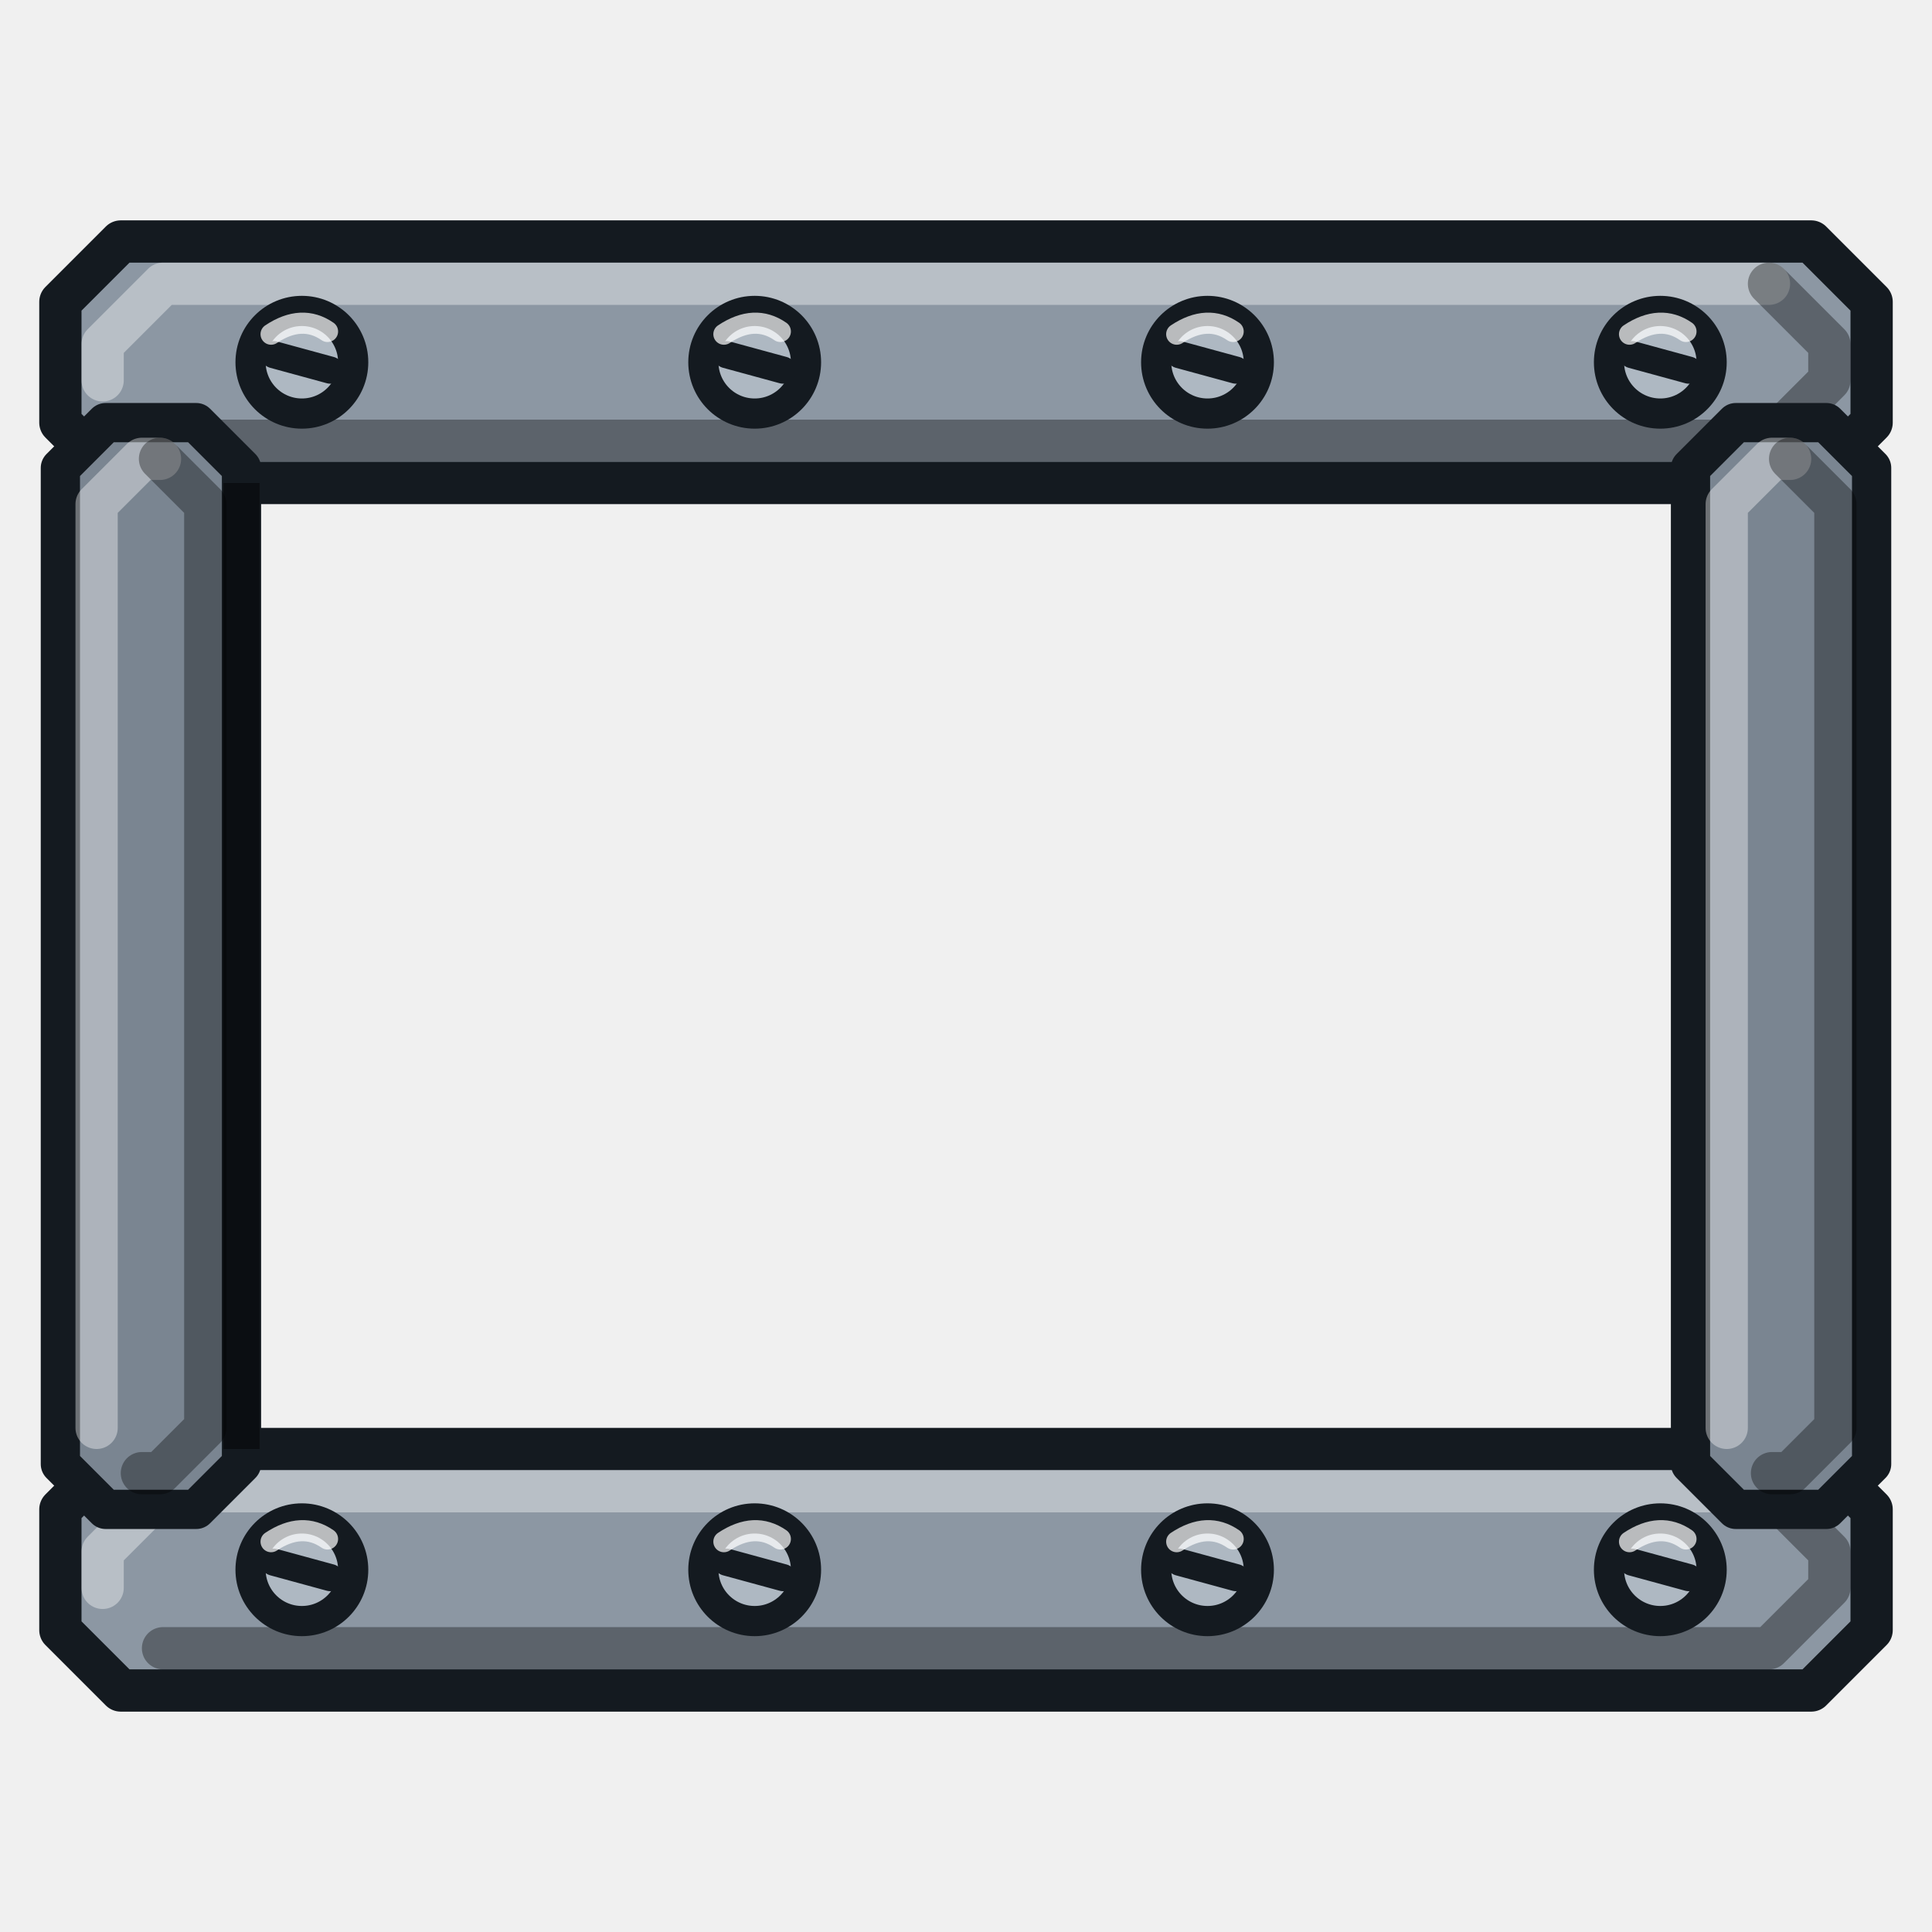
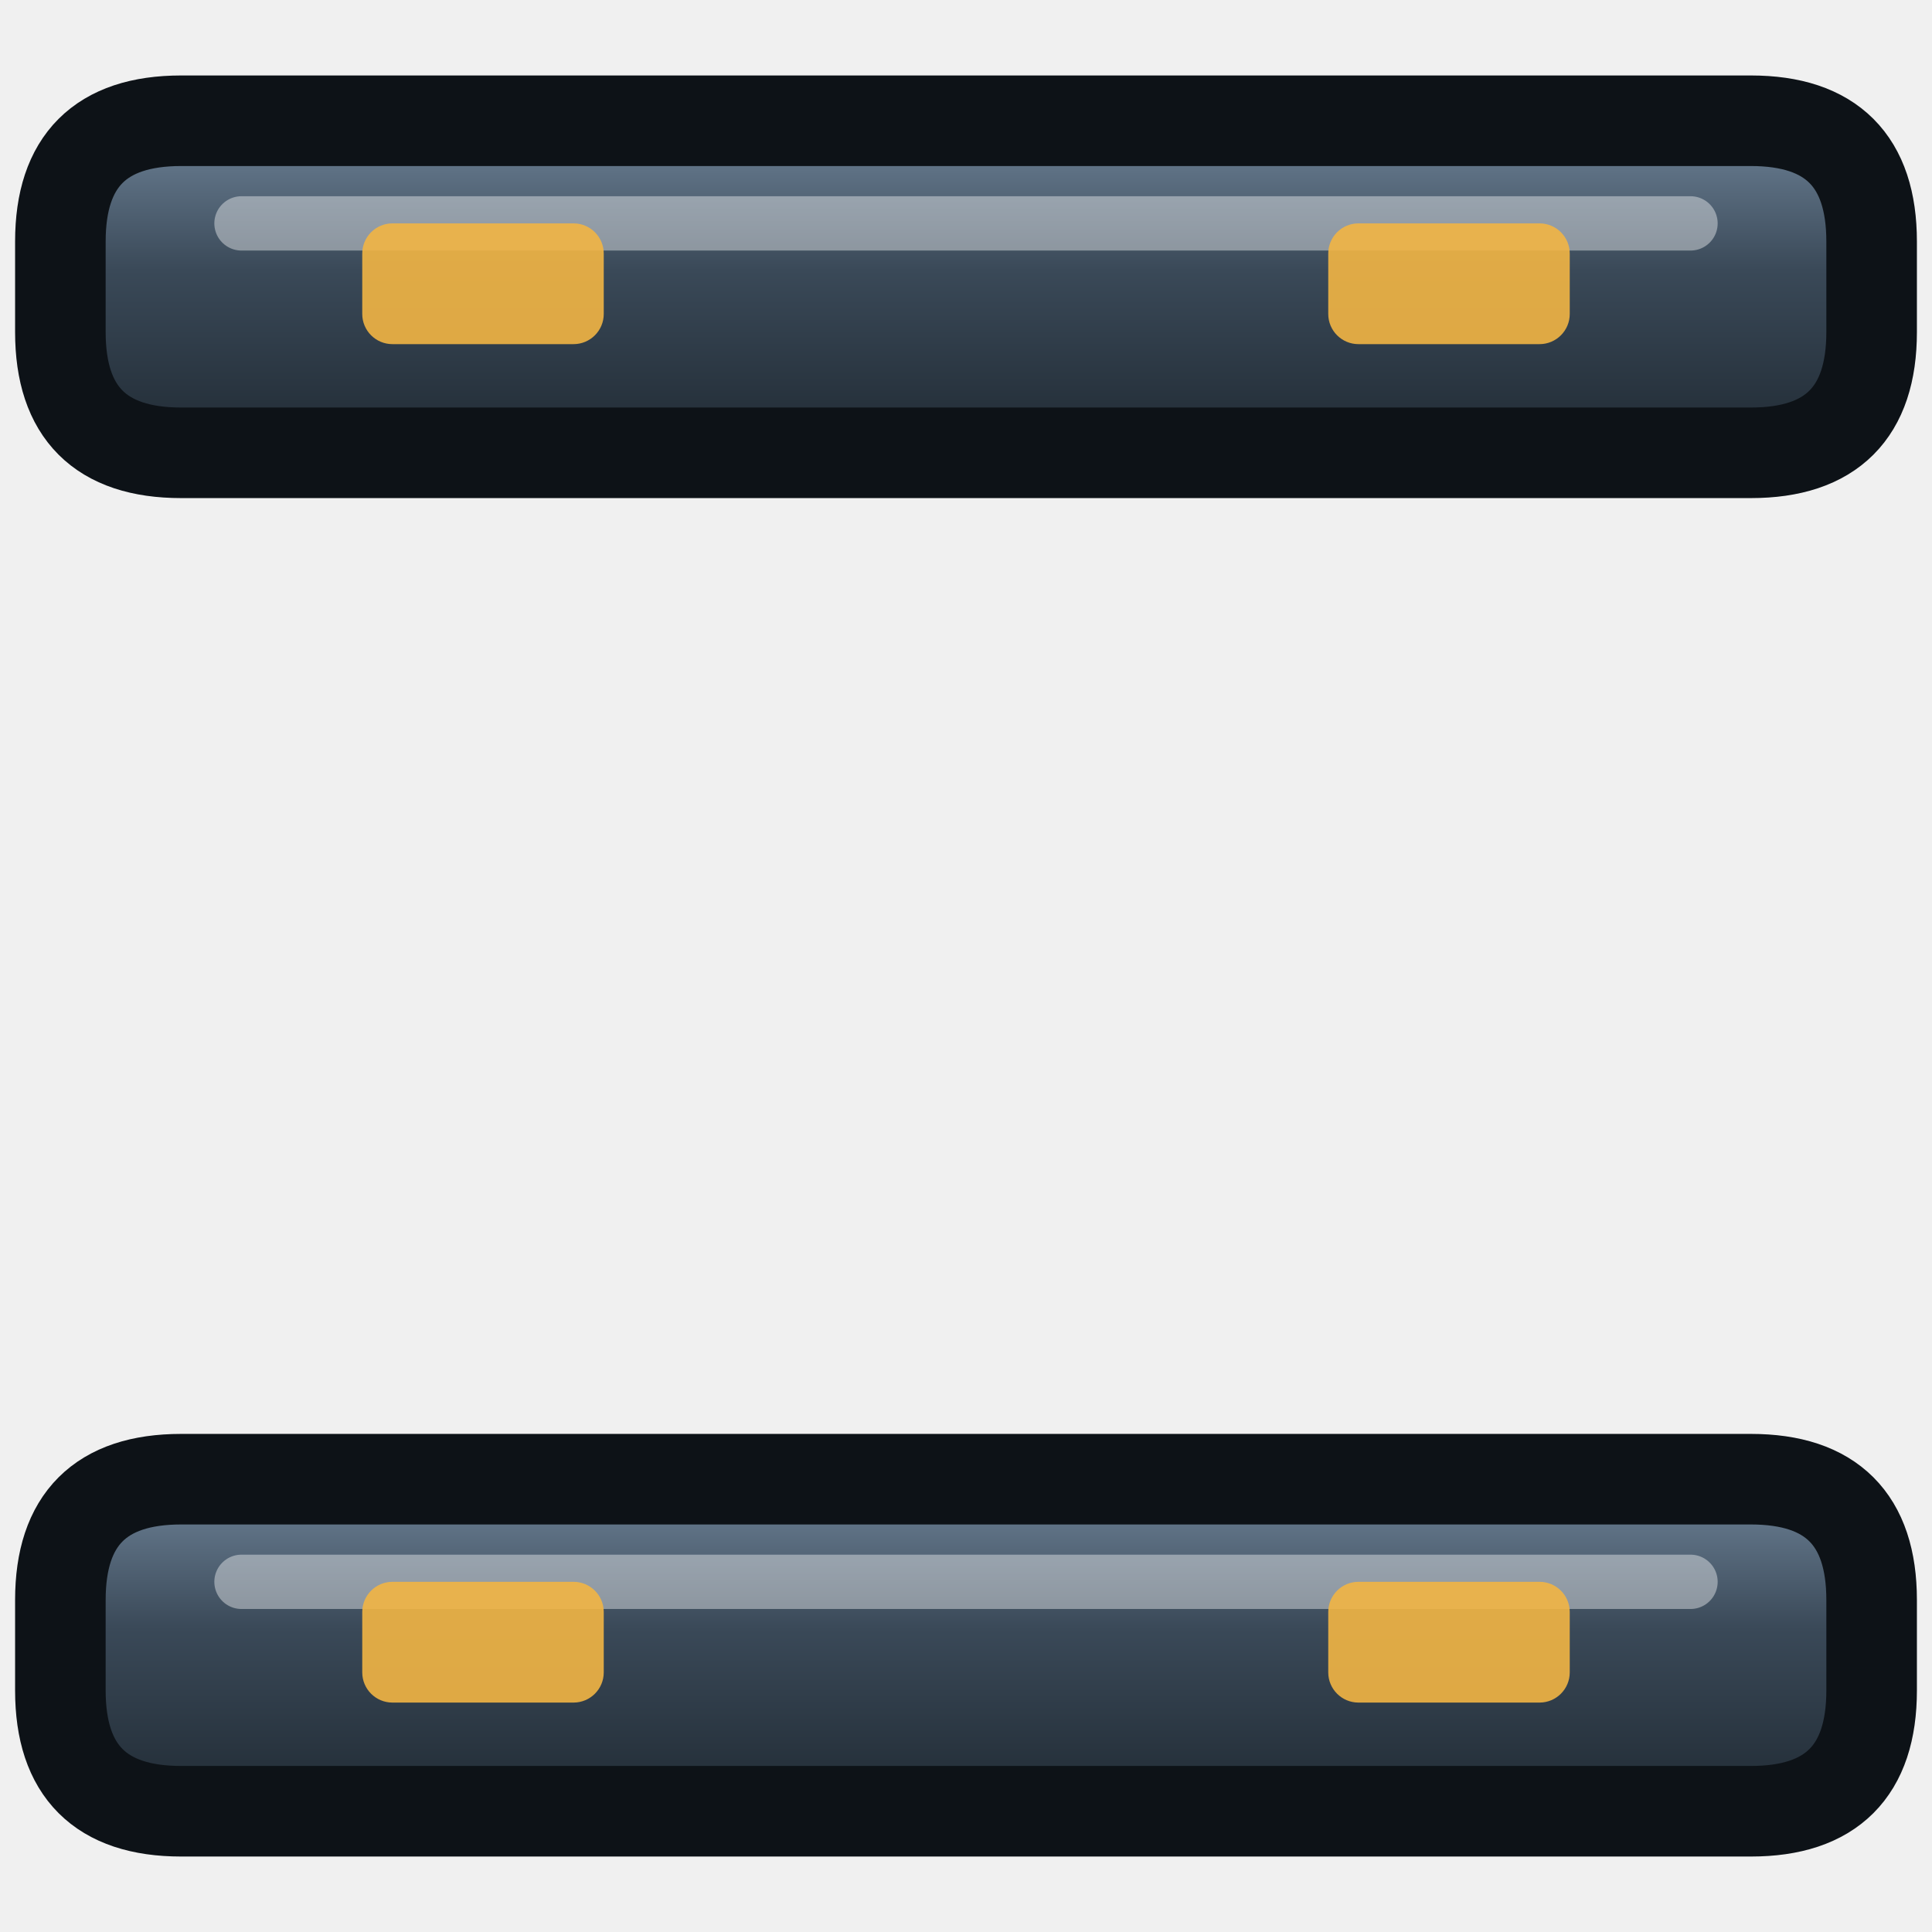
<svg xmlns="http://www.w3.org/2000/svg" viewBox="0 0 64 64" width="64" height="64">
-   <path d="M4 8 L60 8 L62 10 L62 14 L60 16 L4 16 L2 14 L2 10 Z" fill="#8c97a3" stroke="#141a20" stroke-width="1.4" stroke-linejoin="round" />
-   <path d="M3.4 12.6 L3.4 11.4 L5.4 9.4 L58.6 9.4" fill="none" stroke="#ffffff" stroke-opacity="0.38" stroke-width="1.4" stroke-linejoin="round" stroke-linecap="round" />
-   <path d="M58.6 9.4 L60.6 11.4 L60.6 12.6 L58.6 14.6 L5.4 14.6" fill="none" stroke="#000000" stroke-opacity="0.34" stroke-width="1.4" stroke-linejoin="round" stroke-linecap="round" />
-   <circle cx="10" cy="12" r="1.7" fill="#aeb8c2" stroke="#141a20" stroke-width="1" />
-   <path d="M9.07 11.75 L10.94 12.26" stroke="#141a20" stroke-width=".9" stroke-linecap="round" />
-   <path d="M8.98 11.07 Q10 10.39 10.85 10.98" fill="none" stroke="#fff" stroke-opacity=".7" stroke-width=".7" stroke-linecap="round" />
-   <circle cx="25" cy="12" r="1.7" fill="#aeb8c2" stroke="#141a20" stroke-width="1" />
-   <path d="M24.07 11.75 L25.94 12.26" stroke="#141a20" stroke-width=".9" stroke-linecap="round" />
-   <path d="M23.98 11.07 Q25 10.39 25.85 10.98" fill="none" stroke="#fff" stroke-opacity=".7" stroke-width=".7" stroke-linecap="round" />
-   <circle cx="40" cy="12" r="1.7" fill="#aeb8c2" stroke="#141a20" stroke-width="1" />
-   <path d="M39.07 11.75 L40.94 12.26" stroke="#141a20" stroke-width=".9" stroke-linecap="round" />
-   <path d="M38.98 11.07 Q40 10.39 40.85 10.98" fill="none" stroke="#fff" stroke-opacity=".7" stroke-width=".7" stroke-linecap="round" />
-   <circle cx="55" cy="12" r="1.7" fill="#aeb8c2" stroke="#141a20" stroke-width="1" />
-   <path d="M54.07 11.75 L55.94 12.26" stroke="#141a20" stroke-width=".9" stroke-linecap="round" />
-   <path d="M53.98 11.07 Q55 10.39 55.85 10.98" fill="none" stroke="#fff" stroke-opacity=".7" stroke-width=".7" stroke-linecap="round" />
-   <path d="M4 48 L60 48 L62 50 L62 54 L60 56 L4 56 L2 54 L2 50 Z" fill="#8c97a3" stroke="#141a20" stroke-width="1.4" stroke-linejoin="round" />
-   <path d="M3.4 52.6 L3.4 51.4 L5.4 49.4 L58.6 49.4" fill="none" stroke="#ffffff" stroke-opacity="0.38" stroke-width="1.4" stroke-linejoin="round" stroke-linecap="round" />
-   <path d="M58.6 49.4 L60.6 51.4 L60.6 52.6 L58.6 54.6 L5.4 54.6" fill="none" stroke="#000000" stroke-opacity="0.34" stroke-width="1.4" stroke-linejoin="round" stroke-linecap="round" />
-   <circle cx="10" cy="52" r="1.7" fill="#aeb8c2" stroke="#141a20" stroke-width="1" />
-   <path d="M9.07 51.75 L10.94 52.26" stroke="#141a20" stroke-width=".9" stroke-linecap="round" />
-   <path d="M8.98 51.07 Q10 50.39 10.85 50.98" fill="none" stroke="#fff" stroke-opacity=".7" stroke-width=".7" stroke-linecap="round" />
-   <circle cx="25" cy="52" r="1.7" fill="#aeb8c2" stroke="#141a20" stroke-width="1" />
-   <path d="M24.07 51.75 L25.94 52.26" stroke="#141a20" stroke-width=".9" stroke-linecap="round" />
-   <path d="M23.98 51.07 Q25 50.39 25.85 50.98" fill="none" stroke="#fff" stroke-opacity=".7" stroke-width=".7" stroke-linecap="round" />
-   <circle cx="40" cy="52" r="1.7" fill="#aeb8c2" stroke="#141a20" stroke-width="1" />
-   <path d="M39.07 51.75 L40.94 52.26" stroke="#141a20" stroke-width=".9" stroke-linecap="round" />
-   <path d="M38.98 51.07 Q40 50.39 40.85 50.98" fill="none" stroke="#fff" stroke-opacity=".7" stroke-width=".7" stroke-linecap="round" />
-   <circle cx="55" cy="52" r="1.7" fill="#aeb8c2" stroke="#141a20" stroke-width="1" />
-   <path d="M54.07 51.75 L55.94 52.26" stroke="#141a20" stroke-width=".9" stroke-linecap="round" />
-   <path d="M53.98 51.07 Q55 50.39 55.85 50.98" fill="none" stroke="#fff" stroke-opacity=".7" stroke-width=".7" stroke-linecap="round" />
-   <path d="M3.5 14 L6.5 14 L8 15.5 L8 48.5 L6.5 50 L3.5 50 L2 48.5 L2 15.5 Z" fill="#7a8591" stroke="#141a20" stroke-width="1.3" stroke-linejoin="round" />
-   <path d="M3.2 47.3 L3.2 16.7 L4.7 15.2 L5.3 15.2" fill="none" stroke="#ffffff" stroke-opacity="0.38" stroke-width="1.4" stroke-linejoin="round" stroke-linecap="round" />
-   <path d="M5.3 15.2 L6.8 16.7 L6.8 47.3 L5.3 48.8 L4.7 48.8" fill="none" stroke="#000000" stroke-opacity="0.34" stroke-width="1.4" stroke-linejoin="round" stroke-linecap="round" />
-   <path d="M57.5 14 L60.5 14 L62 15.5 L62 48.5 L60.5 50 L57.5 50 L56 48.5 L56 15.5 Z" fill="#7a8591" stroke="#141a20" stroke-width="1.3" stroke-linejoin="round" />
-   <path d="M57.2 47.3 L57.2 16.7 L58.7 15.2 L59.3 15.2" fill="none" stroke="#ffffff" stroke-opacity="0.38" stroke-width="1.4" stroke-linejoin="round" stroke-linecap="round" />
-   <path d="M59.3 15.2 L60.8 16.7 L60.8 47.3 L59.3 48.8 L58.7 48.8" fill="none" stroke="#000000" stroke-opacity="0.34" stroke-width="1.4" stroke-linejoin="round" stroke-linecap="round" />
-   <path d="M8 16 L8 48" stroke="#000" stroke-opacity=".45" stroke-width="1.2" />
+   <defs>
+     <linearGradient id="cr-steel" x1="0" y1="0" x2="0" y2="1">
+       <stop offset="0" stop-color="#6f8499" />
+       <stop offset="0.45" stop-color="#3a4958" />
+       <stop offset="1" stop-color="#202a33" />
+     </linearGradient>
+     <linearGradient id="cr-steeld" x1="0" y1="0" x2="0" y2="1">
+       <stop offset="0" stop-color="#3b4854" />
+       <stop offset="1" stop-color="#161d24" />
+     </linearGradient>
+     <radialGradient id="cr-plum" cx="0.4" cy="0.3" r="0.85">
+       <stop offset="0" stop-color="#c0728a" />
+       <stop offset="0.55" stop-color="#6b3547" />
+       <stop offset="1" stop-color="#361823" />
+     </radialGradient>
+     <linearGradient id="cr-plumf" x1="0" y1="0" x2="0" y2="1">
+       <stop offset="0" stop-color="#a85b73" />
+       <stop offset="1" stop-color="#4a2230" />
+     </linearGradient>
+     <linearGradient id="cr-amber" x1="0" y1="0" x2="0" y2="1">
+       <stop offset="0" stop-color="#ffd884" />
+       <stop offset="0.5" stop-color="#e0a132" />
+       <stop offset="1" stop-color="#8a5a14" />
+     </linearGradient>
+     <radialGradient id="cr-teal" cx="0.4" cy="0.4" r="0.6">
+       <stop offset="0" stop-color="#effffb" />
+       <stop offset="0.4" stop-color="#52f5cf" />
+       <stop offset="1" stop-color="#0c5c4b" />
+     </radialGradient>
+     <radialGradient id="cr-ember" cx="0.4" cy="0.4" r="0.6">
+       <stop offset="0" stop-color="#fff2d0" />
+       <stop offset="0.35" stop-color="#ff9a4a" />
+       <stop offset="1" stop-color="#8a1d10" />
+     </radialGradient>
+   </defs>
+   <path d="M6 4 H58 Q62 4 62 8 V11 Q62 15 58 15 H6 Q2 15 2 11 V8 Q2 4 6 4 Z" fill="url(#cr-steel)" stroke="#0d1217" stroke-width="3" stroke-linejoin="round" stroke-linecap="round" />
+   <path d="M8 7.4H56" fill="none" stroke="#ffffff" stroke-opacity="0.4" stroke-width="1.8" stroke-linecap="round" stroke-linejoin="round" />
+   <rect x="12" y="7.4" width="8" height="4" rx="1" fill="#f2b544" fill-opacity=".9" />
+   <rect x="44" y="7.4" width="8" height="4" rx="1" fill="#f2b544" fill-opacity=".9" />
+   <path d="M6 49 H58 Q62 49 62 53 V56 Q62 60 58 60 H6 Q2 60 2 56 V53 Q2 49 6 49 Z" fill="url(#cr-steel)" stroke="#0d1217" stroke-width="3" stroke-linejoin="round" stroke-linecap="round" />
+   <path d="M8 52.4H56" fill="none" stroke="#ffffff" stroke-opacity="0.4" stroke-width="1.8" stroke-linecap="round" stroke-linejoin="round" />
+   <rect x="12" y="52.4" width="8" height="4" rx="1" fill="#f2b544" fill-opacity=".9" />
+   <rect x="44" y="52.4" width="8" height="4" rx="1" fill="#f2b544" fill-opacity=".9" />
</svg>
